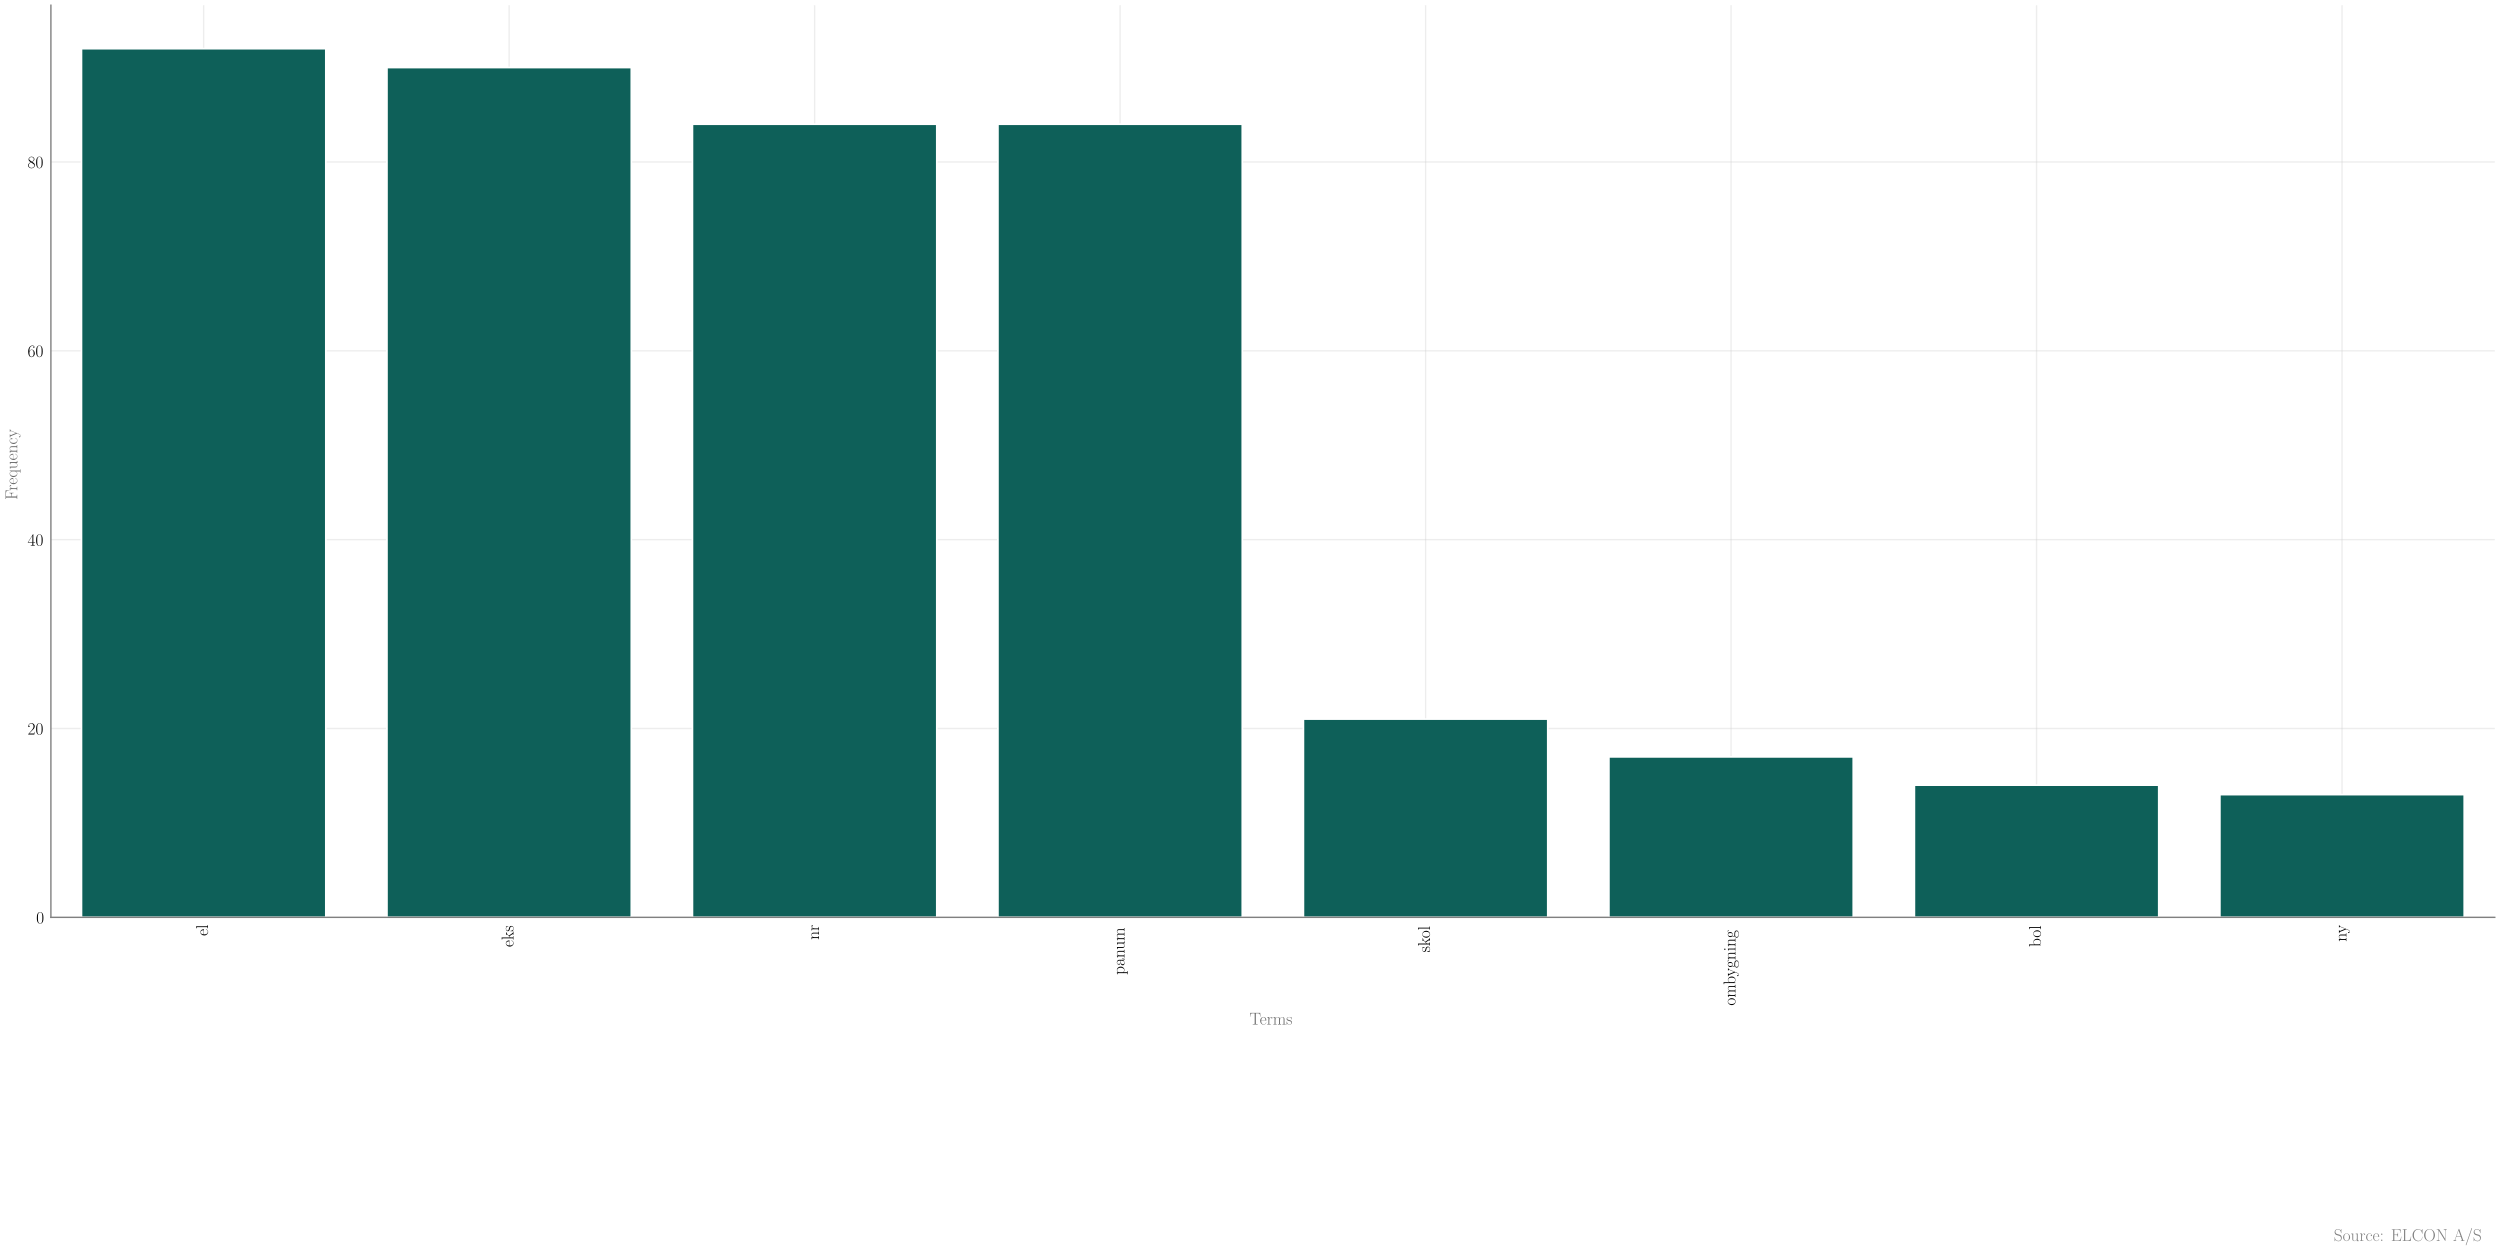
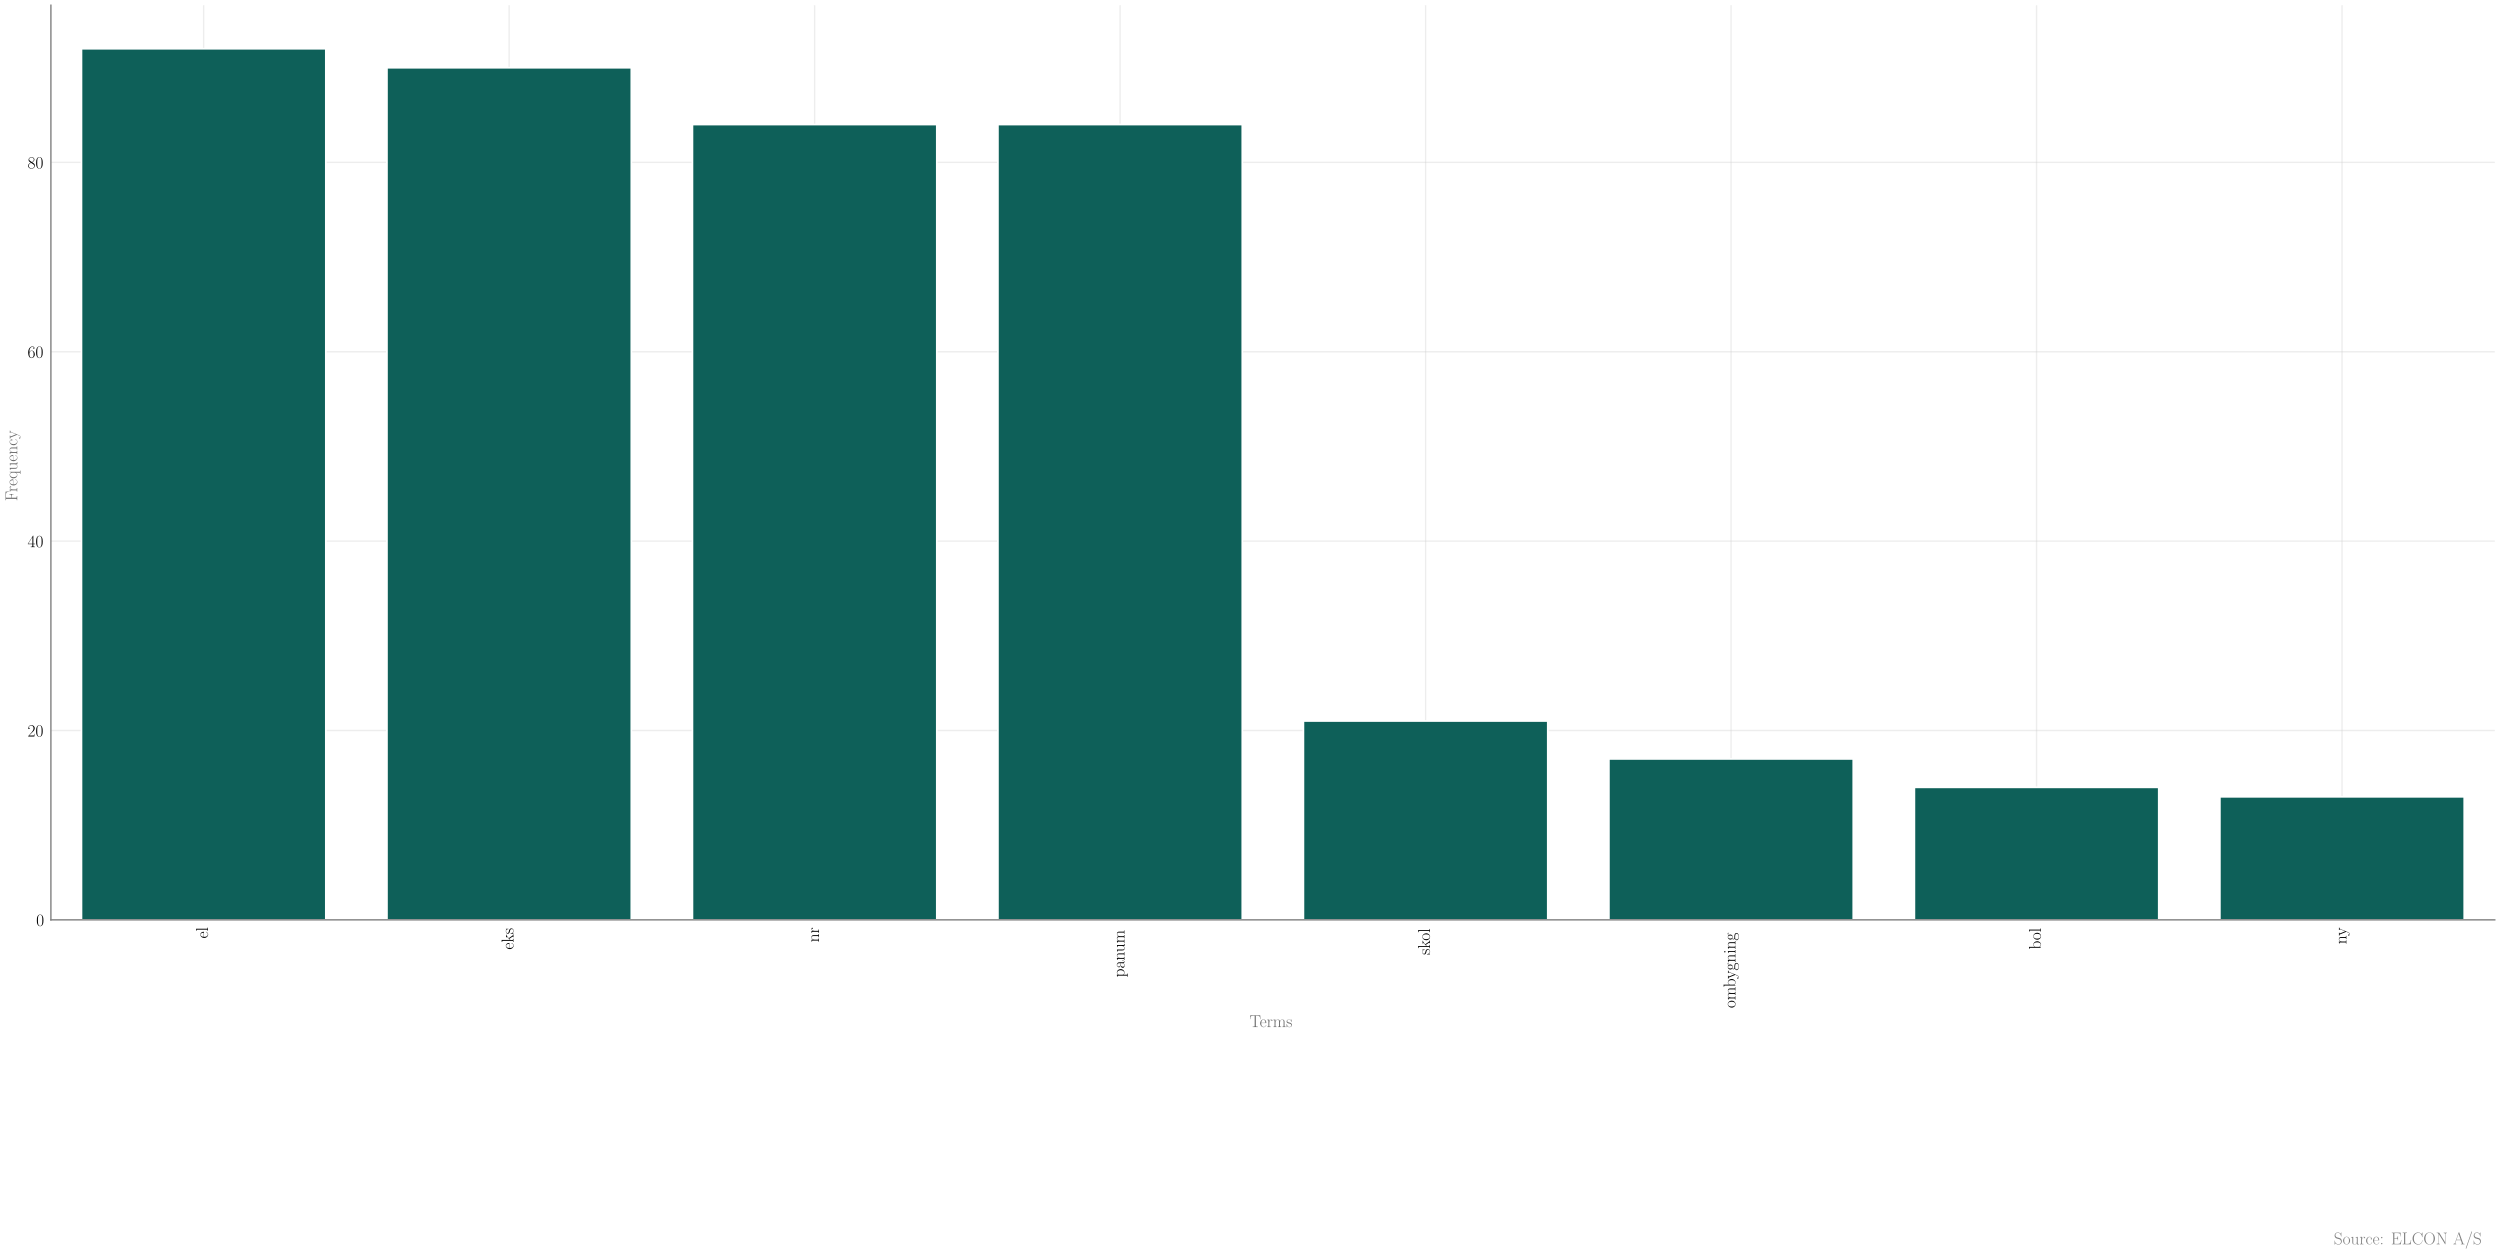
<svg xmlns="http://www.w3.org/2000/svg" xmlns:xlink="http://www.w3.org/1999/xlink" width="1440pt" height="720pt" viewBox="0 0 1440 720" version="1.1">
  <defs>
    <style type="text/css">*{stroke-linejoin: round; stroke-linecap: butt}</style>
  </defs>
  <g id="figure_1">
    <g id="patch_1">
      <path d="M 0 720  L 1440 720  L 1440 0  L 0 0  z " style="fill: #ffffff" />
    </g>
    <g id="axes_1">
      <g id="patch_2">
-         <path d="M 29.319 528.4  L 1437 528.4  L 1437 3  L 29.319 3  z " style="fill: #ffffff" />
+         <path d="M 29.319 529.842  L 1437 529.842  L 1437 3  L 29.319 3  z " style="fill: #ffffff" />
      </g>
      <g id="matplotlib.axis_1">
        <g id="xtick_1">
          <g id="line2d_1">
-             <path d="M 117.299 528.4  L 117.299 3  " clip-path="url(#pe9a3bb62f8)" style="fill: none; stroke: #cccccc; stroke-opacity: 0.35; stroke-width: 0.8; stroke-linecap: round" />
+             <path d="M 117.299 529.842  L 117.299 3  " clip-path="url(#pb2189f828b)" style="fill: none; stroke: #cccccc; stroke-opacity: 0.35; stroke-width: 0.8; stroke-linecap: round" />
          </g>
          <g id="text_1">
-             <g transform="translate(119.7893 539.0955) rotate(-90) scale(0.1 -0.1)">
+             <g transform="translate(119.7893 540.5377) rotate(-90) scale(0.1 -0.1)">
              <defs>
                <path id="CMR17-65" d="M 2438 1472  C 2464 1498 2464 1511 2464 1576  C 2464 2238 2118 2816 1389 2816  C 710 2816 173 2169 173 1383  C 173 551 781 -64 1459 -64  C 2176 -64 2458 607 2458 740  C 2458 784 2419 784 2406 784  C 2362 784 2355 771 2330 696  C 2189 265 1837 51 1504 51  C 1229 51 954 203 781 480  C 582 803 582 1176 582 1472  L 2438 1472  z M 589 1568  C 634 2505 1126 2714 1382 2714  C 1818 2714 2112 2297 2118 1568  L 589 1568  z " transform="scale(0.015625)" />
                <path id="CMR17-6c" d="M 979 4396  L 218 4326  L 218 4160  C 595 4160 653 4122 653 3817  L 653 426  C 653 184 627 153 218 153  L 218 -13  C 371 0 653 0 813 0  C 979 0 1261 0 1414 -13  L 1414 153  C 1005 153 979 178 979 426  L 979 4396  z " transform="scale(0.015625)" />
              </defs>
              <use xlink:href="#CMR17-65" transform="scale(0.996264)" />
              <use xlink:href="#CMR17-6c" transform="translate(40.48566 0) scale(0.996264)" />
            </g>
          </g>
        </g>
        <g id="xtick_2">
          <g id="line2d_2">
-             <path d="M 293.259 528.4  L 293.259 3  " clip-path="url(#pe9a3bb62f8)" style="fill: none; stroke: #cccccc; stroke-opacity: 0.35; stroke-width: 0.8; stroke-linecap: round" />
+             <path d="M 293.259 529.842  L 293.259 3  " clip-path="url(#pb2189f828b)" style="fill: none; stroke: #cccccc; stroke-opacity: 0.35; stroke-width: 0.8; stroke-linecap: round" />
          </g>
          <g id="text_2">
-             <g transform="translate(295.7495 545.5159) rotate(-90) scale(0.1 -0.1)">
+             <g transform="translate(295.7495 546.9581) rotate(-90) scale(0.1 -0.1)">
              <defs>
                <path id="CMR17-6b" d="M 1670 1673  C 1664 1686 1632 1724 1632 1743  C 1632 1756 2086 2171 2144 2222  C 2509 2528 2739 2560 2906 2560  L 2906 2733  C 2867 2733 2854 2733 2848 2720  L 2534 2720  C 2355 2720 2080 2720 1907 2733  L 1907 2566  C 1997 2559 2061 2508 2061 2419  C 2061 2291 1933 2170 1926 2170  L 960 1289  L 960 4396  L 198 4326  L 198 4160  C 576 4160 634 4122 634 3817  L 634 426  C 634 184 608 153 198 153  L 198 -13  C 352 0 634 0 794 0  C 954 0 1235 0 1389 -13  L 1389 153  C 979 153 954 178 954 428  L 954 1130  L 1395 1532  L 2042 574  C 2118 459 2182 369 2182 286  C 2182 172 2067 153 1990 153  L 1990 -13  C 2144 0 2419 0 2579 0  C 2694 0 2931 0 3040 0  L 3040 153  C 2739 153 2669 210 2477 491  L 1670 1673  z " transform="scale(0.015625)" />
                <path id="CMR17-73" d="M 1978 2697  C 1978 2813 1971 2819 1933 2819  C 1907 2819 1901 2813 1824 2717  C 1805 2691 1747 2626 1728 2601  C 1523 2819 1235 2819 1126 2819  C 416 2819 160 2447 160 2076  C 160 1498 813 1365 998 1325  C 1402 1243 1542 1217 1677 1101  C 1760 1025 1901 884 1901 654  C 1901 384 1747 38 1158 38  C 602 38 403 460 288 1021  C 269 1110 269 1117 218 1117  C 166 1117 160 1110 160 983  L 160 63  C 160 -51 166 -58 205 -58  C 237 -58 243 -51 275 0  C 314 57 410 211 448 276  C 576 103 800 -64 1158 -64  C 1792 -64 2131 283 2131 784  C 2131 1112 1958 1285 1875 1362  C 1683 1561 1459 1606 1190 1657  C 838 1735 390 1825 390 2217  C 390 2383 480 2737 1126 2737  C 1811 2737 1850 2094 1862 1888  C 1869 1856 1901 1849 1920 1849  C 1978 1849 1978 1869 1978 1978  L 1978 2697  z " transform="scale(0.015625)" />
              </defs>
              <use xlink:href="#CMR17-65" transform="scale(0.996264)" />
              <use xlink:href="#CMR17-6b" transform="translate(40.48566 0) scale(0.996264)" />
              <use xlink:href="#CMR17-73" transform="translate(88.77858 0) scale(0.996264)" />
            </g>
          </g>
        </g>
        <g id="xtick_3">
          <g id="line2d_3">
-             <path d="M 469.219 528.4  L 469.219 3  " clip-path="url(#pe9a3bb62f8)" style="fill: none; stroke: #cccccc; stroke-opacity: 0.35; stroke-width: 0.8; stroke-linecap: round" />
+             <path d="M 469.219 529.842  L 469.219 3  " clip-path="url(#pb2189f828b)" style="fill: none; stroke: #cccccc; stroke-opacity: 0.35; stroke-width: 0.8; stroke-linecap: round" />
          </g>
          <g id="text_3">
-             <g transform="translate(471.7096 541.3371) rotate(-90) scale(0.1 -0.1)">
+             <g transform="translate(471.7096 542.7793) rotate(-90) scale(0.1 -0.1)">
              <defs>
                <path id="CMR17-6e" d="M 2656 1933  C 2656 2259 2592 2790 1837 2790  C 1331 2790 1069 2400 973 2144  L 966 2144  L 966 2790  L 211 2720  L 211 2554  C 589 2554 646 2515 646 2208  L 646 428  C 646 184 621 153 211 153  L 211 -13  C 365 0 646 0 813 0  C 979 0 1267 0 1421 -13  L 1421 153  C 1011 153 986 178 986 428  L 986 1658  C 986 2247 1344 2688 1792 2688  C 2266 2688 2317 2266 2317 1958  L 2317 428  C 2317 184 2291 153 1882 153  L 1882 -13  C 2035 0 2317 0 2483 0  C 2650 0 2938 0 3091 -13  L 3091 153  C 2682 153 2656 178 2656 428  L 2656 1933  z " transform="scale(0.015625)" />
                <path id="CMR17-72" d="M 960 1497  C 960 2112 1222 2688 1702 2688  C 1747 2688 1792 2682 1837 2662  C 1837 2662 1696 2617 1696 2452  C 1696 2298 1818 2234 1914 2234  C 1990 2234 2131 2279 2131 2458  C 2131 2663 1926 2790 1709 2790  C 1222 2790 1011 2317 947 2093  L 941 2093  L 941 2790  L 198 2720  L 198 2554  C 576 2554 634 2515 634 2208  L 634 428  C 634 184 608 153 198 153  L 198 -13  C 352 0 646 0 813 0  C 998 0 1325 0 1498 -13  L 1498 153  C 1037 153 960 153 960 440  L 960 1497  z " transform="scale(0.015625)" />
              </defs>
              <use xlink:href="#CMR17-6e" transform="scale(0.996264)" />
              <use xlink:href="#CMR17-72" transform="translate(50.89537 0) scale(0.996264)" />
            </g>
          </g>
        </g>
        <g id="xtick_4">
          <g id="line2d_4">
-             <path d="M 645.179 528.4  L 645.179 3  " clip-path="url(#pe9a3bb62f8)" style="fill: none; stroke: #cccccc; stroke-opacity: 0.35; stroke-width: 0.8; stroke-linecap: round" />
+             <path d="M 645.179 529.842  L 645.179 3  " clip-path="url(#pb2189f828b)" style="fill: none; stroke: #cccccc; stroke-opacity: 0.35; stroke-width: 0.8; stroke-linecap: round" />
          </g>
          <g id="text_4">
-             <g transform="translate(647.6698 561.5115) rotate(-90) scale(0.1 -0.1)">
+             <g transform="translate(647.6698 562.9537) rotate(-90) scale(0.1 -0.1)">
              <defs>
                <path id="CMR17-70" d="M 1408 -1063  C 998 -1063 973 -1037 973 -789  L 973 402  C 1158 134 1427 -38 1766 -38  C 2406 -38 3053 523 3053 1388  C 3053 2191 2496 2802 1837 2802  C 1453 2802 1139 2592 960 2338  L 960 2802  L 198 2732  L 198 2567  C 576 2567 634 2528 634 2223  L 634 -789  C 634 -1031 608 -1063 198 -1063  L 198 -1228  C 352 -1216 634 -1216 800 -1216  C 966 -1216 1254 -1216 1408 -1228  L 1408 -1063  z M 973 2012  C 973 2102 973 2235 1222 2471  C 1254 2497 1472 2688 1792 2688  C 2259 2688 2643 2108 2643 1382  C 2643 656 2234 64 1728 64  C 1498 64 1248 172 1056 472  C 973 612 973 650 973 752  L 973 2012  z " transform="scale(0.015625)" />
                <path id="CMR17-61" d="M 2304 1653  C 2304 2072 2304 2294 2035 2543  C 1798 2752 1523 2816 1306 2816  C 800 2816 435 2407 435 1971  C 435 1728 627 1728 666 1728  C 749 1728 896 1778 896 1954  C 896 2112 774 2181 666 2181  C 640 2181 608 2174 589 2168  C 723 2592 1069 2714 1293 2714  C 1613 2714 1965 2429 1965 1885  L 1965 1600  C 1587 1600 1133 1549 774 1357  C 371 1133 256 813 256 570  C 256 77 832 -64 1171 -64  C 1523 -64 1850 139 1990 511  C 2003 233 2182 -18 2464 -18  C 2598 -18 2938 70 2938 567  L 2938 920  L 2822 920  L 2822 562  C 2822 178 2650 128 2566 128  C 2304 128 2304 458 2304 738  L 2304 1653  z M 1965 870  C 1965 317 1568 38 1216 38  C 896 38 646 275 646 570  C 646 761 730 1100 1101 1305  C 1408 1478 1760 1504 1965 1504  L 1965 870  z " transform="scale(0.015625)" />
                <path id="CMR17-75" d="M 1882 2693  L 1882 2528  C 2259 2528 2317 2489 2317 2186  L 2317 1032  C 2317 500 2029 38 1555 38  C 1030 38 986 348 986 678  L 986 2763  L 211 2693  L 211 2528  C 467 2528 640 2528 646 2274  L 646 1058  C 646 633 646 361 813 183  C 896 101 1056 -64 1517 -64  C 2061 -64 2272 377 2323 506  L 2330 506  L 2330 -63  L 3091 -63  L 3091 128  C 2714 128 2656 166 2656 473  L 2656 2763  L 1882 2693  z " transform="scale(0.015625)" />
                <path id="CMR17-6d" d="M 4326 1933  C 4326 2252 4269 2790 3507 2790  C 3072 2790 2771 2496 2656 2151  L 2650 2151  C 2573 2676 2195 2790 1837 2790  C 1331 2790 1069 2400 973 2144  L 966 2144  L 966 2790  L 211 2720  L 211 2554  C 589 2554 646 2515 646 2208  L 646 428  C 646 184 621 153 211 153  L 211 -13  C 365 0 646 0 813 0  C 979 0 1267 0 1421 -13  L 1421 153  C 1011 153 986 178 986 428  L 986 1658  C 986 2247 1344 2688 1792 2688  C 2266 2688 2317 2266 2317 1958  L 2317 428  C 2317 184 2291 153 1882 153  L 1882 -13  C 2035 0 2317 0 2483 0  C 2650 0 2938 0 3091 -13  L 3091 153  C 2682 153 2656 178 2656 428  L 2656 1658  C 2656 2247 3014 2688 3462 2688  C 3936 2688 3987 2266 3987 1958  L 3987 428  C 3987 184 3962 153 3552 153  L 3552 -13  C 3706 0 3987 0 4154 0  C 4320 0 4608 0 4762 -13  L 4762 153  C 4352 153 4326 178 4326 428  L 4326 1933  z " transform="scale(0.015625)" />
              </defs>
              <use xlink:href="#CMR17-70" transform="scale(0.996264)" />
              <use xlink:href="#CMR17-61" transform="translate(50.89537 0) scale(0.996264)" />
              <use xlink:href="#CMR17-6e" transform="translate(96.58585 0) scale(0.996264)" />
              <use xlink:href="#CMR17-75" transform="translate(144.8788 0) scale(0.996264)" />
              <use xlink:href="#CMR17-6d" transform="translate(195.7741 0) scale(0.996264)" />
            </g>
          </g>
        </g>
        <g id="xtick_5">
          <g id="line2d_5">
-             <path d="M 821.139 528.4  L 821.139 3  " clip-path="url(#pe9a3bb62f8)" style="fill: none; stroke: #cccccc; stroke-opacity: 0.35; stroke-width: 0.8; stroke-linecap: round" />
+             <path d="M 821.139 529.842  L 821.139 3  " clip-path="url(#pb2189f828b)" style="fill: none; stroke: #cccccc; stroke-opacity: 0.35; stroke-width: 0.8; stroke-linecap: round" />
          </g>
          <g id="text_5">
-             <g transform="translate(823.6299 548.56) rotate(-90) scale(0.1 -0.1)">
+             <g transform="translate(823.6299 550.0022) rotate(-90) scale(0.1 -0.1)">
              <defs>
                <path id="CMR17-6f" d="M 2758 1356  C 2758 2176 2163 2816 1466 2816  C 768 2816 173 2176 173 1356  C 173 551 768 -64 1466 -64  C 2163 -64 2758 551 2758 1356  z M 1466 51  C 1165 51 909 230 762 480  C 602 767 582 1126 582 1408  C 582 1677 595 2010 762 2298  C 890 2509 1139 2714 1466 2714  C 1754 2714 1997 2554 2150 2330  C 2349 2029 2349 1607 2349 1408  C 2349 1158 2336 775 2163 467  C 1984 173 1709 51 1466 51  z " transform="scale(0.015625)" />
              </defs>
              <use xlink:href="#CMR17-73" transform="scale(0.996264)" />
              <use xlink:href="#CMR17-6b" transform="translate(35.80134 0) scale(0.996264)" />
              <use xlink:href="#CMR17-6f" transform="translate(81.4918 0) scale(0.996264)" />
              <use xlink:href="#CMR17-6c" transform="translate(127.1823 0) scale(0.996264)" />
            </g>
          </g>
        </g>
        <g id="xtick_6">
          <g id="line2d_6">
-             <path d="M 997.099 528.4  L 997.099 3  " clip-path="url(#pe9a3bb62f8)" style="fill: none; stroke: #cccccc; stroke-opacity: 0.35; stroke-width: 0.8; stroke-linecap: round" />
+             <path d="M 997.099 529.842  L 997.099 3  " clip-path="url(#pb2189f828b)" style="fill: none; stroke: #cccccc; stroke-opacity: 0.35; stroke-width: 0.8; stroke-linecap: round" />
          </g>
          <g id="text_6">
-             <g transform="translate(999.5901 579.2229) rotate(-90) scale(0.1 -0.1)">
+             <g transform="translate(999.5901 580.6651) rotate(-90) scale(0.1 -0.1)">
              <defs>
                <path id="CMR17-62" d="M 960 4396  L 198 4326  L 198 4160  C 576 4160 634 4122 634 3817  L 634 -13  L 749 -13  L 934 441  C 1120 141 1395 -64 1766 -64  C 2406 -64 3053 500 3053 1370  C 3053 2188 2477 2790 1830 2790  C 1434 2790 1152 2579 960 2330  L 960 4396  z M 973 2004  C 973 2118 973 2138 1062 2272  C 1312 2657 1670 2688 1792 2688  C 1984 2688 2643 2585 2643 1376  C 2643 108 1888 38 1734 38  C 1536 38 1248 114 1043 486  C 973 608 973 621 973 735  L 973 2004  z " transform="scale(0.015625)" />
                <path id="CMR17-79" d="M 2496 2197  C 2656 2586 2944 2586 3034 2586  L 3034 2752  C 2912 2752 2752 2752 2630 2752  C 2496 2752 2285 2752 2157 2758  L 2157 2592  C 2400 2573 2406 2394 2406 2343  C 2406 2280 2394 2248 2362 2171  L 1664 449  L 902 2306  C 870 2382 870 2426 870 2433  C 870 2573 1018 2586 1171 2586  L 1171 2758  C 1018 2752 742 2752 582 2752  C 410 2752 205 2752 64 2758  L 64 2586  C 410 2586 448 2554 531 2350  L 1485 15  C 1197 -738 1030 -1178 627 -1178  C 557 -1178 397 -1159 282 -1044  C 429 -1031 493 -942 493 -833  C 493 -725 416 -629 288 -629  C 147 -629 77 -725 77 -840  C 77 -1095 339 -1280 627 -1280  C 998 -1280 1229 -922 1357 -604  L 2496 2197  z " transform="scale(0.015625)" />
                <path id="CMR17-67" d="M 710 1164  C 832 1068 1043 960 1299 960  C 1805 960 2240 1357 2240 1888  C 2240 2054 2189 2310 1997 2509  C 2176 2692 2438 2752 2586 2752  C 2611 2752 2650 2752 2682 2734  C 2656 2728 2598 2703 2598 2605  C 2598 2527 2656 2471 2739 2471  C 2835 2471 2886 2533 2886 2614  C 2886 2731 2790 2854 2586 2854  C 2330 2854 2106 2738 1926 2580  C 1734 2753 1504 2816 1299 2816  C 794 2816 358 2419 358 1888  C 358 1522 570 1292 634 1228  C 442 1004 442 743 442 711  C 442 545 506 302 723 168  C 390 85 128 -169 128 -486  C 128 -943 736 -1280 1466 -1280  C 2170 -1280 2803 -956 2803 -479  C 2803 384 1856 384 1363 384  C 1216 384 954 384 922 391  C 723 423 589 602 589 826  C 589 883 589 1024 710 1164  z M 1299 1068  C 736 1068 736 1760 736 1889  C 736 2016 736 2708 1299 2708  C 1862 2708 1862 2016 1862 1889  C 1862 1760 1862 1068 1299 1068  z M 1466 -1171  C 826 -1171 384 -835 384 -486  C 384 -289 493 -105 634 -4  C 794 104 858 104 1293 104  C 1818 104 2547 104 2547 -486  C 2547 -835 2106 -1171 1466 -1171  z " transform="scale(0.015625)" />
                <path id="CMR17-69" d="M 992 3909  C 992 4049 877 4170 730 4170  C 589 4170 467 4056 467 3909  C 467 3769 582 3648 730 3648  C 870 3648 992 3763 992 3909  z M 243 2706  L 243 2541  C 602 2541 653 2502 653 2197  L 653 427  C 653 184 627 153 218 153  L 218 -13  C 371 0 646 0 806 0  C 960 0 1222 0 1370 -13  L 1370 153  C 992 153 979 191 979 420  L 979 2776  L 243 2706  z " transform="scale(0.015625)" />
              </defs>
              <use xlink:href="#CMR17-6f" transform="scale(0.996264)" />
              <use xlink:href="#CMR17-6d" transform="translate(45.69048 0) scale(0.996264)" />
              <use xlink:href="#CMR17-62" transform="translate(120.0076 0) scale(0.996264)" />
              <use xlink:href="#CMR17-79" transform="translate(168.3005 0) scale(0.996264)" />
              <use xlink:href="#CMR17-67" transform="translate(216.5934 0) scale(0.996264)" />
              <use xlink:href="#CMR17-6e" transform="translate(262.2839 0) scale(0.996264)" />
              <use xlink:href="#CMR17-69" transform="translate(313.1793 0) scale(0.996264)" />
              <use xlink:href="#CMR17-6e" transform="translate(338.0503 0) scale(0.996264)" />
              <use xlink:href="#CMR17-67" transform="translate(388.9457 0) scale(0.996264)" />
            </g>
          </g>
        </g>
        <g id="xtick_7">
          <g id="line2d_7">
-             <path d="M 1173.06 528.4  L 1173.06 3  " clip-path="url(#pe9a3bb62f8)" style="fill: none; stroke: #cccccc; stroke-opacity: 0.35; stroke-width: 0.8; stroke-linecap: round" />
+             <path d="M 1173.06 529.842  L 1173.06 3  " clip-path="url(#pb2189f828b)" style="fill: none; stroke: #cccccc; stroke-opacity: 0.35; stroke-width: 0.8; stroke-linecap: round" />
          </g>
          <g id="text_7">
-             <g transform="translate(1175.55 545.4605) rotate(-90) scale(0.1 -0.1)">
+             <g transform="translate(1175.55 546.9027) rotate(-90) scale(0.1 -0.1)">
              <use xlink:href="#CMR17-62" transform="scale(0.996264)" />
              <use xlink:href="#CMR17-6f" transform="translate(53.49781 0) scale(0.996264)" />
              <use xlink:href="#CMR17-6c" transform="translate(99.18829 0) scale(0.996264)" />
            </g>
          </g>
        </g>
        <g id="xtick_8">
          <g id="line2d_8">
-             <path d="M 1349.02 528.4  L 1349.02 3  " clip-path="url(#pe9a3bb62f8)" style="fill: none; stroke: #cccccc; stroke-opacity: 0.35; stroke-width: 0.8; stroke-linecap: round" />
+             <path d="M 1349.02 529.842  L 1349.02 3  " clip-path="url(#pb2189f828b)" style="fill: none; stroke: #cccccc; stroke-opacity: 0.35; stroke-width: 0.8; stroke-linecap: round" />
          </g>
          <g id="text_8">
-             <g transform="translate(1351.51 542.4164) rotate(-90) scale(0.1 -0.1)">
+             <g transform="translate(1351.51 543.8586) rotate(-90) scale(0.1 -0.1)">
              <use xlink:href="#CMR17-6e" transform="scale(0.996264)" />
              <use xlink:href="#CMR17-79" transform="translate(48.29292 0) scale(0.996264)" />
            </g>
          </g>
        </g>
        <g id="text_9">
-           <g style="fill: #696969" transform="translate(719.6958 590.1414) scale(0.1 -0.1)">
+           <g style="fill: #696969" transform="translate(719.6958 591.5836) scale(0.1 -0.1)">
            <defs>
              <path id="CMR17-54" d="M 3981 4326  L 288 4326  L 179 2918  L 294 2918  C 378 3976 467 4160 1453 4160  C 1568 4160 1754 4160 1805 4154  C 1926 4135 1926 4058 1926 3912  L 1926 459  C 1926 230 1907 160 1376 160  L 1197 160  L 1197 0  C 1504 0 1824 0 2138 0  C 2451 0 2771 0 3078 0  L 3078 160  L 2899 160  C 2368 160 2349 230 2349 459  L 2349 3912  C 2349 4052 2349 4129 2464 4154  C 2515 4160 2701 4160 2816 4160  C 3795 4160 3891 3976 3974 2918  L 4090 2918  L 3981 4326  z " transform="scale(0.015625)" />
            </defs>
            <use xlink:href="#CMR17-54" transform="scale(0.996264)" />
            <use xlink:href="#CMR17-65" transform="translate(58.70262 0) scale(0.996264)" />
            <use xlink:href="#CMR17-72" transform="translate(99.18829 0) scale(0.996264)" />
            <use xlink:href="#CMR17-6d" transform="translate(134.4691 0) scale(0.996264)" />
            <use xlink:href="#CMR17-73" transform="translate(211.3886 0) scale(0.996264)" />
          </g>
        </g>
      </g>
      <g id="matplotlib.axis_2">
        <g id="ytick_1">
          <g id="line2d_9">
-             <path d="M 29.319 528.4  L 1437 528.4  " clip-path="url(#pe9a3bb62f8)" style="fill: none; stroke: #cccccc; stroke-opacity: 0.35; stroke-width: 0.8; stroke-linecap: round" />
+             <path d="M 29.319 529.842  L 1437 529.842  " clip-path="url(#pb2189f828b)" style="fill: none; stroke: #cccccc; stroke-opacity: 0.35; stroke-width: 0.8; stroke-linecap: round" />
          </g>
          <g id="text_10">
-             <g transform="translate(20.83725 531.8595) scale(0.1 -0.1)">
+             <g transform="translate(20.83725 533.3017) scale(0.1 -0.1)">
              <defs>
                <path id="CMR17-30" d="M 2688 2025  C 2688 2416 2682 3080 2413 3591  C 2176 4039 1798 4198 1466 4198  C 1158 4198 768 4058 525 3597  C 269 3118 243 2524 243 2025  C 243 1661 250 1106 448 619  C 723 -39 1216 -128 1466 -128  C 1760 -128 2208 -7 2470 600  C 2662 1042 2688 1559 2688 2025  z M 1466 -26  C 1056 -26 813 325 723 812  C 653 1188 653 1738 653 2096  C 653 2588 653 2997 736 3387  C 858 3929 1216 4096 1466 4096  C 1728 4096 2067 3923 2189 3400  C 2272 3036 2278 2607 2278 2096  C 2278 1680 2278 1169 2202 792  C 2067 95 1690 -26 1466 -26  z " transform="scale(0.015625)" />
              </defs>
              <use xlink:href="#CMR17-30" transform="scale(0.996264)" />
            </g>
          </g>
        </g>
        <g id="ytick_2">
          <g id="line2d_10">
-             <path d="M 29.319 419.622  L 1437 419.622  " clip-path="url(#pe9a3bb62f8)" style="fill: none; stroke: #cccccc; stroke-opacity: 0.35; stroke-width: 0.8; stroke-linecap: round" />
+             <path d="M 29.319 420.765  L 1437 420.765  " clip-path="url(#pb2189f828b)" style="fill: none; stroke: #cccccc; stroke-opacity: 0.35; stroke-width: 0.8; stroke-linecap: round" />
          </g>
          <g id="text_11">
-             <g transform="translate(15.85592 423.081) scale(0.1 -0.1)">
+             <g transform="translate(15.85592 424.2246) scale(0.1 -0.1)">
              <defs>
                <path id="CMR17-32" d="M 2669 989  L 2554 989  C 2490 536 2438 459 2413 420  C 2381 369 1920 369 1830 369  L 602 369  C 832 619 1280 1072 1824 1597  C 2214 1967 2669 2402 2669 3035  C 2669 3790 2067 4224 1395 4224  C 691 4224 262 3604 262 3030  C 262 2780 448 2748 525 2748  C 589 2748 781 2787 781 3010  C 781 3207 614 3264 525 3264  C 486 3264 448 3258 422 3245  C 544 3790 915 4058 1306 4058  C 1862 4058 2227 3617 2227 3035  C 2227 2479 1901 2000 1536 1584  L 262 146  L 262 0  L 2515 0  L 2669 989  z " transform="scale(0.015625)" />
              </defs>
              <use xlink:href="#CMR17-32" transform="scale(0.996264)" />
              <use xlink:href="#CMR17-30" transform="translate(45.69048 0) scale(0.996264)" />
            </g>
          </g>
        </g>
        <g id="ytick_3">
          <g id="line2d_11">
-             <path d="M 29.319 310.843  L 1437 310.843  " clip-path="url(#pe9a3bb62f8)" style="fill: none; stroke: #cccccc; stroke-opacity: 0.35; stroke-width: 0.8; stroke-linecap: round" />
+             <path d="M 29.319 311.688  L 1437 311.688  " clip-path="url(#pb2189f828b)" style="fill: none; stroke: #cccccc; stroke-opacity: 0.35; stroke-width: 0.8; stroke-linecap: round" />
          </g>
          <g id="text_12">
-             <g transform="translate(15.85592 314.3026) scale(0.1 -0.1)">
+             <g transform="translate(15.85592 315.1476) scale(0.1 -0.1)">
              <defs>
                <path id="CMR17-34" d="M 2150 4122  C 2150 4256 2144 4256 2029 4256  L 128 1254  L 128 1088  L 1779 1088  L 1779 457  C 1779 224 1766 160 1318 160  L 1197 160  L 1197 0  C 1402 0 1747 0 1965 0  C 2182 0 2528 0 2733 0  L 2733 160  L 2611 160  C 2163 160 2150 224 2150 457  L 2150 1088  L 2803 1088  L 2803 1254  L 2150 1254  L 2150 4122  z M 1798 3703  L 1798 1254  L 256 1254  L 1798 3703  z " transform="scale(0.015625)" />
              </defs>
              <use xlink:href="#CMR17-34" transform="scale(0.996264)" />
              <use xlink:href="#CMR17-30" transform="translate(45.69048 0) scale(0.996264)" />
            </g>
          </g>
        </g>
        <g id="ytick_4">
          <g id="line2d_12">
-             <path d="M 29.319 202.065  L 1437 202.065  " clip-path="url(#pe9a3bb62f8)" style="fill: none; stroke: #cccccc; stroke-opacity: 0.35; stroke-width: 0.8; stroke-linecap: round" />
+             <path d="M 29.319 202.611  L 1437 202.611  " clip-path="url(#pb2189f828b)" style="fill: none; stroke: #cccccc; stroke-opacity: 0.35; stroke-width: 0.8; stroke-linecap: round" />
          </g>
          <g id="text_13">
-             <g transform="translate(15.85592 205.5241) scale(0.1 -0.1)">
+             <g transform="translate(15.85592 206.0705) scale(0.1 -0.1)">
              <defs>
                <path id="CMR17-36" d="M 678 2176  C 678 3690 1395 4032 1811 4032  C 1946 4032 2272 4009 2400 3776  C 2298 3776 2106 3776 2106 3553  C 2106 3381 2246 3323 2336 3323  C 2394 3323 2566 3348 2566 3560  C 2566 3954 2246 4179 1805 4179  C 1043 4179 243 3390 243 1984  C 243 253 966 -128 1478 -128  C 2099 -128 2688 427 2688 1283  C 2688 2081 2170 2662 1517 2662  C 1126 2662 838 2407 678 1960  L 678 2176  z M 1478 25  C 691 25 691 1200 691 1436  C 691 1896 909 2560 1504 2560  C 1613 2560 1926 2560 2138 2120  C 2253 1870 2253 1609 2253 1289  C 2253 944 2253 690 2118 434  C 1978 171 1773 25 1478 25  z " transform="scale(0.015625)" />
              </defs>
              <use xlink:href="#CMR17-36" transform="scale(0.996264)" />
              <use xlink:href="#CMR17-30" transform="translate(45.69048 0) scale(0.996264)" />
            </g>
          </g>
        </g>
        <g id="ytick_5">
          <g id="line2d_13">
-             <path d="M 29.319 93.286  L 1437 93.286  " clip-path="url(#pe9a3bb62f8)" style="fill: none; stroke: #cccccc; stroke-opacity: 0.35; stroke-width: 0.8; stroke-linecap: round" />
+             <path d="M 29.319 93.534  L 1437 93.534  " clip-path="url(#pb2189f828b)" style="fill: none; stroke: #cccccc; stroke-opacity: 0.35; stroke-width: 0.8; stroke-linecap: round" />
          </g>
          <g id="text_14">
-             <g transform="translate(15.85592 96.74562) scale(0.1 -0.1)">
+             <g transform="translate(15.85592 96.99345) scale(0.1 -0.1)">
              <defs>
                <path id="CMR17-38" d="M 1741 2264  C 2144 2467 2554 2773 2554 3263  C 2554 3841 1990 4179 1472 4179  C 890 4179 378 3759 378 3180  C 378 3021 416 2747 666 2505  C 730 2442 998 2251 1171 2130  C 883 1983 211 1634 211 934  C 211 279 838 -128 1459 -128  C 2144 -128 2720 362 2720 1010  C 2720 1590 2330 1857 2074 2029  L 1741 2264  z M 902 2822  C 851 2854 595 3051 595 3351  C 595 3739 998 4032 1459 4032  C 1965 4032 2336 3676 2336 3262  C 2336 2669 1670 2331 1638 2331  C 1632 2331 1626 2331 1574 2370  L 902 2822  z M 2080 1519  C 2176 1449 2483 1240 2483 851  C 2483 381 2010 25 1472 25  C 890 25 448 438 448 940  C 448 1443 838 1862 1280 2060  L 2080 1519  z " transform="scale(0.015625)" />
              </defs>
              <use xlink:href="#CMR17-38" transform="scale(0.996264)" />
              <use xlink:href="#CMR17-30" transform="translate(45.69048 0) scale(0.996264)" />
            </g>
          </g>
        </g>
        <g id="text_15">
-           <g style="fill: #696969" transform="translate(9.918738 287.9225) rotate(-90) scale(0.1 -0.1)">
+           <g style="fill: #696969" transform="translate(9.918738 288.6436) rotate(-90) scale(0.1 -0.1)">
            <defs>
              <path id="CMR17-46" d="M 3482 4325  L 326 4325  L 326 4160  C 768 4160 838 4160 838 3874  L 838 446  C 838 160 768 160 326 160  L 326 0  C 512 0 870 0 1069 0  C 1331 0 1638 0 1901 0  L 1901 160  L 1760 160  C 1274 160 1261 223 1261 452  L 1261 2075  L 1837 2075  C 2432 2075 2490 1865 2490 1332  L 2605 1332  L 2605 2987  L 2490 2987  C 2490 2450 2432 2240 1837 2240  L 1261 2240  L 1261 3911  C 1261 4128 1274 4160 1530 4160  L 2355 4160  C 3322 4160 3430 3765 3520 2916  L 3635 2916  L 3482 4325  z " transform="scale(0.015625)" />
              <path id="CMR17-71" d="M 2630 2802  L 2528 2802  L 2336 2172  C 2189 2509 1920 2802 1491 2802  C 838 2802 211 2223 211 1383  C 211 548 800 -38 1440 -38  C 1933 -38 2208 338 2291 478  L 2291 -789  C 2291 -1031 2266 -1063 1856 -1063  L 1856 -1228  C 2010 -1216 2291 -1216 2458 -1216  C 2624 -1216 2912 -1216 3066 -1228  L 3066 -1063  C 2656 -1063 2630 -1037 2630 -789  L 2630 2802  z M 2304 886  C 2304 612 2074 357 2054 338  C 1856 115 1626 64 1472 64  C 992 64 621 669 621 1375  C 621 2121 1043 2688 1536 2688  C 2048 2688 2304 2108 2304 1777  L 2304 886  z " transform="scale(0.015625)" />
              <path id="CMR17-63" d="M 2234 2240  C 2112 2240 1933 2240 1933 2017  C 1933 1838 2080 1787 2163 1787  C 2208 1787 2394 1807 2394 2024  C 2394 2467 1958 2803 1466 2803  C 787 2803 211 2178 211 1363  C 211 516 813 -64 1466 -64  C 2259 -64 2458 677 2458 748  C 2458 774 2451 793 2406 793  C 2362 793 2355 787 2330 703  C 2163 180 1798 51 1523 51  C 1114 51 621 427 621 1369  C 621 2338 1094 2688 1472 2688  C 1722 2688 2093 2573 2234 2240  z " transform="scale(0.015625)" />
            </defs>
            <use xlink:href="#CMR17-46" transform="scale(0.996264)" />
            <use xlink:href="#CMR17-72" transform="translate(52.17659 0) scale(0.996264)" />
            <use xlink:href="#CMR17-65" transform="translate(87.45736 0) scale(0.996264)" />
            <use xlink:href="#CMR17-71" transform="translate(127.943 0) scale(0.996264)" />
            <use xlink:href="#CMR17-75" transform="translate(176.2359 0) scale(0.996264)" />
            <use xlink:href="#CMR17-65" transform="translate(227.1313 0) scale(0.996264)" />
            <use xlink:href="#CMR17-6e" transform="translate(267.617 0) scale(0.996264)" />
            <use xlink:href="#CMR17-63" transform="translate(318.5123 0) scale(0.996264)" />
            <use xlink:href="#CMR17-79" transform="translate(358.998 0) scale(0.996264)" />
          </g>
        </g>
      </g>
      <g id="patch_3">
-         <path d="M 46.915 528.4  L 187.683 528.4  L 187.683 28.019  L 46.915 28.019  z " clip-path="url(#pe9a3bb62f8)" style="fill: #0e6059; stroke: #ffffff; stroke-linejoin: miter" />
+         <path d="M 46.915 529.842  L 187.683 529.842  L 187.683 28.088  L 46.915 28.088  z " clip-path="url(#pb2189f828b)" style="fill: #0e6059; stroke: #ffffff; stroke-linejoin: miter" />
      </g>
      <g id="patch_4">
-         <path d="M 222.875 528.4  L 363.643 528.4  L 363.643 38.897  L 222.875 38.897  z " clip-path="url(#pe9a3bb62f8)" style="fill: #0e6059; stroke: #ffffff; stroke-linejoin: miter" />
+         <path d="M 222.875 529.842  L 363.643 529.842  L 363.643 38.996  L 222.875 38.996  z " clip-path="url(#pb2189f828b)" style="fill: #0e6059; stroke: #ffffff; stroke-linejoin: miter" />
      </g>
      <g id="patch_5">
-         <path d="M 398.835 528.4  L 539.603 528.4  L 539.603 71.531  L 398.835 71.531  z " clip-path="url(#pe9a3bb62f8)" style="fill: #0e6059; stroke: #ffffff; stroke-linejoin: miter" />
+         <path d="M 398.835 529.842  L 539.603 529.842  L 539.603 71.719  L 398.835 71.719  z " clip-path="url(#pb2189f828b)" style="fill: #0e6059; stroke: #ffffff; stroke-linejoin: miter" />
      </g>
      <g id="patch_6">
-         <path d="M 574.795 528.4  L 715.563 528.4  L 715.563 71.531  L 574.795 71.531  z " clip-path="url(#pe9a3bb62f8)" style="fill: #0e6059; stroke: #ffffff; stroke-linejoin: miter" />
+         <path d="M 574.795 529.842  L 715.563 529.842  L 715.563 71.719  L 574.795 71.719  z " clip-path="url(#pb2189f828b)" style="fill: #0e6059; stroke: #ffffff; stroke-linejoin: miter" />
      </g>
      <g id="patch_7">
-         <path d="M 750.755 528.4  L 891.523 528.4  L 891.523 414.183  L 750.755 414.183  z " clip-path="url(#pe9a3bb62f8)" style="fill: #0e6059; stroke: #ffffff; stroke-linejoin: miter" />
+         <path d="M 750.755 529.842  L 891.523 529.842  L 891.523 415.312  L 750.755 415.312  z " clip-path="url(#pb2189f828b)" style="fill: #0e6059; stroke: #ffffff; stroke-linejoin: miter" />
      </g>
      <g id="patch_8">
-         <path d="M 926.715 528.4  L 1067.483 528.4  L 1067.483 435.939  L 926.715 435.939  z " clip-path="url(#pe9a3bb62f8)" style="fill: #0e6059; stroke: #ffffff; stroke-linejoin: miter" />
+         <path d="M 926.715 529.842  L 1067.483 529.842  L 1067.483 437.127  L 926.715 437.127  z " clip-path="url(#pb2189f828b)" style="fill: #0e6059; stroke: #ffffff; stroke-linejoin: miter" />
      </g>
      <g id="patch_9">
-         <path d="M 1102.675 528.4  L 1243.444 528.4  L 1243.444 452.255  L 1102.675 452.255  z " clip-path="url(#pe9a3bb62f8)" style="fill: #0e6059; stroke: #ffffff; stroke-linejoin: miter" />
+         <path d="M 1102.675 529.842  L 1243.444 529.842  L 1243.444 453.488  L 1102.675 453.488  z " clip-path="url(#pb2189f828b)" style="fill: #0e6059; stroke: #ffffff; stroke-linejoin: miter" />
      </g>
      <g id="patch_10">
-         <path d="M 1278.636 528.4  L 1419.404 528.4  L 1419.404 457.694  L 1278.636 457.694  z " clip-path="url(#pe9a3bb62f8)" style="fill: #0e6059; stroke: #ffffff; stroke-linejoin: miter" />
+         <path d="M 1278.636 529.842  L 1419.404 529.842  L 1419.404 458.942  L 1278.636 458.942  z " clip-path="url(#pb2189f828b)" style="fill: #0e6059; stroke: #ffffff; stroke-linejoin: miter" />
      </g>
      <g id="line2d_14">
-         <path clip-path="url(#pe9a3bb62f8)" style="fill: none; stroke: #424242; stroke-width: 2.25; stroke-linecap: round" />
+         <path clip-path="url(#pb2189f828b)" style="fill: none; stroke: #424242; stroke-width: 2.25; stroke-linecap: round" />
      </g>
      <g id="line2d_15">
-         <path clip-path="url(#pe9a3bb62f8)" style="fill: none; stroke: #424242; stroke-width: 2.25; stroke-linecap: round" />
+         <path clip-path="url(#pb2189f828b)" style="fill: none; stroke: #424242; stroke-width: 2.25; stroke-linecap: round" />
      </g>
      <g id="line2d_16">
-         <path clip-path="url(#pe9a3bb62f8)" style="fill: none; stroke: #424242; stroke-width: 2.25; stroke-linecap: round" />
+         <path clip-path="url(#pb2189f828b)" style="fill: none; stroke: #424242; stroke-width: 2.25; stroke-linecap: round" />
      </g>
      <g id="line2d_17">
-         <path clip-path="url(#pe9a3bb62f8)" style="fill: none; stroke: #424242; stroke-width: 2.25; stroke-linecap: round" />
+         <path clip-path="url(#pb2189f828b)" style="fill: none; stroke: #424242; stroke-width: 2.25; stroke-linecap: round" />
      </g>
      <g id="line2d_18">
-         <path clip-path="url(#pe9a3bb62f8)" style="fill: none; stroke: #424242; stroke-width: 2.25; stroke-linecap: round" />
+         <path clip-path="url(#pb2189f828b)" style="fill: none; stroke: #424242; stroke-width: 2.25; stroke-linecap: round" />
      </g>
      <g id="line2d_19">
-         <path clip-path="url(#pe9a3bb62f8)" style="fill: none; stroke: #424242; stroke-width: 2.25; stroke-linecap: round" />
+         <path clip-path="url(#pb2189f828b)" style="fill: none; stroke: #424242; stroke-width: 2.25; stroke-linecap: round" />
      </g>
      <g id="line2d_20">
-         <path clip-path="url(#pe9a3bb62f8)" style="fill: none; stroke: #424242; stroke-width: 2.25; stroke-linecap: round" />
+         <path clip-path="url(#pb2189f828b)" style="fill: none; stroke: #424242; stroke-width: 2.25; stroke-linecap: round" />
      </g>
      <g id="line2d_21">
-         <path clip-path="url(#pe9a3bb62f8)" style="fill: none; stroke: #424242; stroke-width: 2.25; stroke-linecap: round" />
+         <path clip-path="url(#pb2189f828b)" style="fill: none; stroke: #424242; stroke-width: 2.25; stroke-linecap: round" />
      </g>
      <g id="patch_11">
-         <path d="M 29.319 528.4  L 29.319 3  " style="fill: none; stroke: #808080; stroke-width: 0.8; stroke-linejoin: miter; stroke-linecap: square" />
+         <path d="M 29.319 529.842  L 29.319 3  " style="fill: none; stroke: #808080; stroke-width: 0.8; stroke-linejoin: miter; stroke-linecap: square" />
      </g>
      <g id="patch_12">
-         <path d="M 29.319 528.4  L 1437 528.4  " style="fill: none; stroke: #808080; stroke-width: 0.8; stroke-linejoin: miter; stroke-linecap: square" />
+         <path d="M 29.319 529.842  L 1437 529.842  " style="fill: none; stroke: #808080; stroke-width: 0.8; stroke-linejoin: miter; stroke-linecap: square" />
      </g>
      <g id="text_16">
-         <g style="fill: #808080" transform="translate(1344.264 714.7809) scale(0.1 -0.1)">
+         <g style="fill: #808080" transform="translate(1344.264 716.7279) scale(0.1 -0.1)">
          <defs>
            <path id="CMR17-53" d="M 2803 4290  C 2803 4404 2797 4411 2758 4411  C 2720 4411 2707 4385 2682 4328  L 2490 3907  C 2246 4257 1875 4416 1472 4416  C 819 4416 294 3901 294 3253  C 294 3056 339 2776 557 2510  C 794 2218 1018 2167 1530 2033  C 1722 1982 2042 1899 2106 1874  C 2470 1722 2662 1341 2662 985  C 2662 527 2336 38 1779 38  C 1094 38 454 419 410 1311  C 403 1413 397 1419 352 1419  C 301 1419 294 1413 294 1285  L 294 -1  C 294 -115 301 -122 339 -122  C 384 -122 397 -90 486 108  C 493 127 493 140 614 381  C 934 -39 1472 -128 1779 -128  C 2477 -128 2970 451 2970 1124  C 2970 1454 2848 1708 2778 1823  C 2509 2230 2221 2306 1914 2382  C 1869 2402 1856 2402 1498 2490  C 1152 2579 1005 2624 845 2796  C 666 2992 602 3196 602 3399  C 602 3812 934 4263 1478 4263  C 2157 4263 2579 3786 2675 2993  C 2694 2878 2701 2872 2746 2872  C 2803 2872 2803 2891 2803 2999  L 2803 4290  z " transform="scale(0.015625)" />
            <path id="CMR17-3a" d="M 1062 2491  C 1062 2650 934 2752 800 2752  C 672 2752 538 2650 538 2491  C 538 2332 666 2230 800 2230  C 928 2230 1062 2332 1062 2491  z M 1062 261  C 1062 420 934 522 800 522  C 672 522 538 420 538 261  C 538 102 666 0 800 0  C 928 0 1062 102 1062 261  z " transform="scale(0.015625)" />
            <path id="CMR17-45" d="M 3885 1615  L 3770 1615  C 3629 676 3546 166 2419 166  L 1530 166  C 1274 166 1261 197 1261 414  L 1261 2176  L 1862 2176  C 2464 2176 2522 1960 2522 1430  L 2637 1430  L 2637 3081  L 2522 3081  C 2522 2557 2464 2342 1862 2342  L 1261 2342  L 1261 3913  C 1261 4128 1274 4160 1530 4160  L 2406 4160  C 3398 4160 3514 3769 3603 2929  L 3718 2929  L 3565 4325  L 326 4325  L 326 4160  C 768 4160 838 4160 838 3874  L 838 451  C 838 166 768 166 326 166  L 326 0  L 3654 0  L 3885 1615  z " transform="scale(0.015625)" />
            <path id="CMR17-4c" d="M 3469 1615  L 3354 1615  C 3302 983 3219 166 2125 166  L 1530 166  C 1274 166 1261 197 1261 414  L 1261 3898  C 1261 4129 1274 4192 1760 4192  L 1901 4192  L 1901 4352  C 1638 4352 1331 4352 1069 4352  C 870 4352 512 4352 326 4352  L 326 4192  C 768 4192 838 4192 838 3905  L 838 452  C 838 166 768 166 326 166  L 326 0  L 3315 0  L 3469 1615  z " transform="scale(0.015625)" />
            <path id="CMR17-43" d="M 3974 4289  C 3974 4403 3968 4410 3930 4410  C 3904 4410 3898 4403 3853 4327  L 3571 3792  C 3258 4187 2874 4416 2381 4416  C 1286 4416 294 3456 294 2148  C 294 826 1286 -128 2387 -128  C 3366 -128 3974 730 3974 1461  C 3974 1524 3974 1550 3917 1550  C 3866 1550 3866 1531 3859 1474  C 3808 585 3168 38 2477 38  C 1824 38 781 495 781 2147  C 781 3805 1843 4250 2464 4250  C 3187 4250 3712 3628 3834 2745  C 3846 2668 3846 2655 3904 2655  C 3974 2655 3974 2668 3974 2783  L 3974 4289  z " transform="scale(0.015625)" />
            <path id="CMR17-4f" d="M 4307 2135  C 4307 3437 3366 4416 2304 4416  C 1216 4416 294 3424 294 2135  C 294 845 1229 -128 2298 -128  C 3392 -128 4307 864 4307 2135  z M 2304 -13  C 1574 -13 781 711 781 2217  C 781 3716 1651 4301 2298 4301  C 2976 4301 3821 3698 3821 2217  C 3821 686 3008 -13 2304 -13  z " transform="scale(0.015625)" />
            <path id="CMR17-4e" d="M 1312 4250  C 1267 4320 1261 4320 1139 4320  L 326 4320  L 326 4160  L 448 4160  C 704 4160 819 4129 838 4122  L 838 610  C 838 451 838 153 326 153  L 326 -13  C 474 0 742 0 902 0  C 1062 0 1331 0 1478 -13  L 1478 153  C 966 153 966 451 966 610  L 966 4033  C 1011 3995 1011 3982 1056 3919  L 3430 76  C 3475 0 3494 0 3526 0  C 3590 0 3590 19 3590 139  L 3590 3705  C 3590 3863 3590 4160 4102 4160  L 4102 4326  C 3955 4320 3686 4320 3526 4320  C 3366 4320 3098 4320 2950 4326  L 2950 4160  C 3462 4160 3462 3862 3462 3703  L 3462 763  L 1312 4250  z " transform="scale(0.015625)" />
            <path id="CMR17-41" d="M 2323 4378  C 2291 4461 2278 4480 2214 4480  C 2150 4480 2138 4461 2106 4378  L 749 566  C 627 223 371 153 147 153  L 147 -13  C 262 0 518 0 640 0  C 800 0 1056 0 1210 -13  L 1210 153  C 909 153 864 361 864 439  C 864 497 877 530 890 569  L 1229 1536  L 2906 1536  L 3290 442  C 3322 365 3322 352 3322 327  C 3322 153 3046 153 2925 153  L 2925 0  C 3110 0 3443 0 3642 0  C 3808 0 4128 0 4282 -13  L 4282 153  C 3942 153 3827 153 3744 387  L 2323 4378  z M 2067 3893  L 2848 1702  L 1286 1702  L 2067 3893  z " transform="scale(0.015625)" />
            <path id="CMR17-2f" d="M 2605 4545  C 2637 4627 2637 4640 2637 4653  C 2637 4729 2579 4768 2528 4768  C 2451 4768 2426 4717 2400 4640  L 326 -1377  C 294 -1460 294 -1473 294 -1486  C 294 -1562 352 -1600 403 -1600  C 480 -1600 506 -1549 531 -1473  L 2605 4545  z " transform="scale(0.015625)" />
          </defs>
          <use xlink:href="#CMR17-53" transform="scale(0.996264)" />
          <use xlink:href="#CMR17-6f" transform="translate(50.89537 0) scale(0.996264)" />
          <use xlink:href="#CMR17-75" transform="translate(96.58585 0) scale(0.996264)" />
          <use xlink:href="#CMR17-72" transform="translate(147.4812 0) scale(0.996264)" />
          <use xlink:href="#CMR17-63" transform="translate(182.762 0) scale(0.996264)" />
          <use xlink:href="#CMR17-65" transform="translate(223.2476 0) scale(0.996264)" />
          <use xlink:href="#CMR17-3a" transform="translate(263.7333 0) scale(0.996264)" />
          <use xlink:href="#CMR17-45" transform="translate(329.09 0) scale(0.996264)" />
          <use xlink:href="#CMR17-4c" transform="translate(391.6763 0) scale(0.996264)" />
          <use xlink:href="#CMR17-43" transform="translate(449.0577 0) scale(0.996264)" />
          <use xlink:href="#CMR17-4f" transform="translate(515.5676 0) scale(0.996264)" />
          <use xlink:href="#CMR17-4e" transform="translate(587.2824 0) scale(0.996264)" />
          <use xlink:href="#CMR17-41" transform="translate(686.4308 0) scale(0.996264)" />
          <use xlink:href="#CMR17-2f" transform="translate(755.5032 0) scale(0.996264)" />
          <use xlink:href="#CMR17-53" transform="translate(801.1937 0) scale(0.996264)" />
        </g>
      </g>
    </g>
  </g>
  <defs>
-     <clipPath id="pe9a3bb62f8">
-       <rect x="29.319" y="3" width="1407.681" height="525.4" />
+     <clipPath id="pb2189f828b">
+       <rect x="29.319" y="3" width="1407.681" height="526.842" />
    </clipPath>
  </defs>
</svg>
